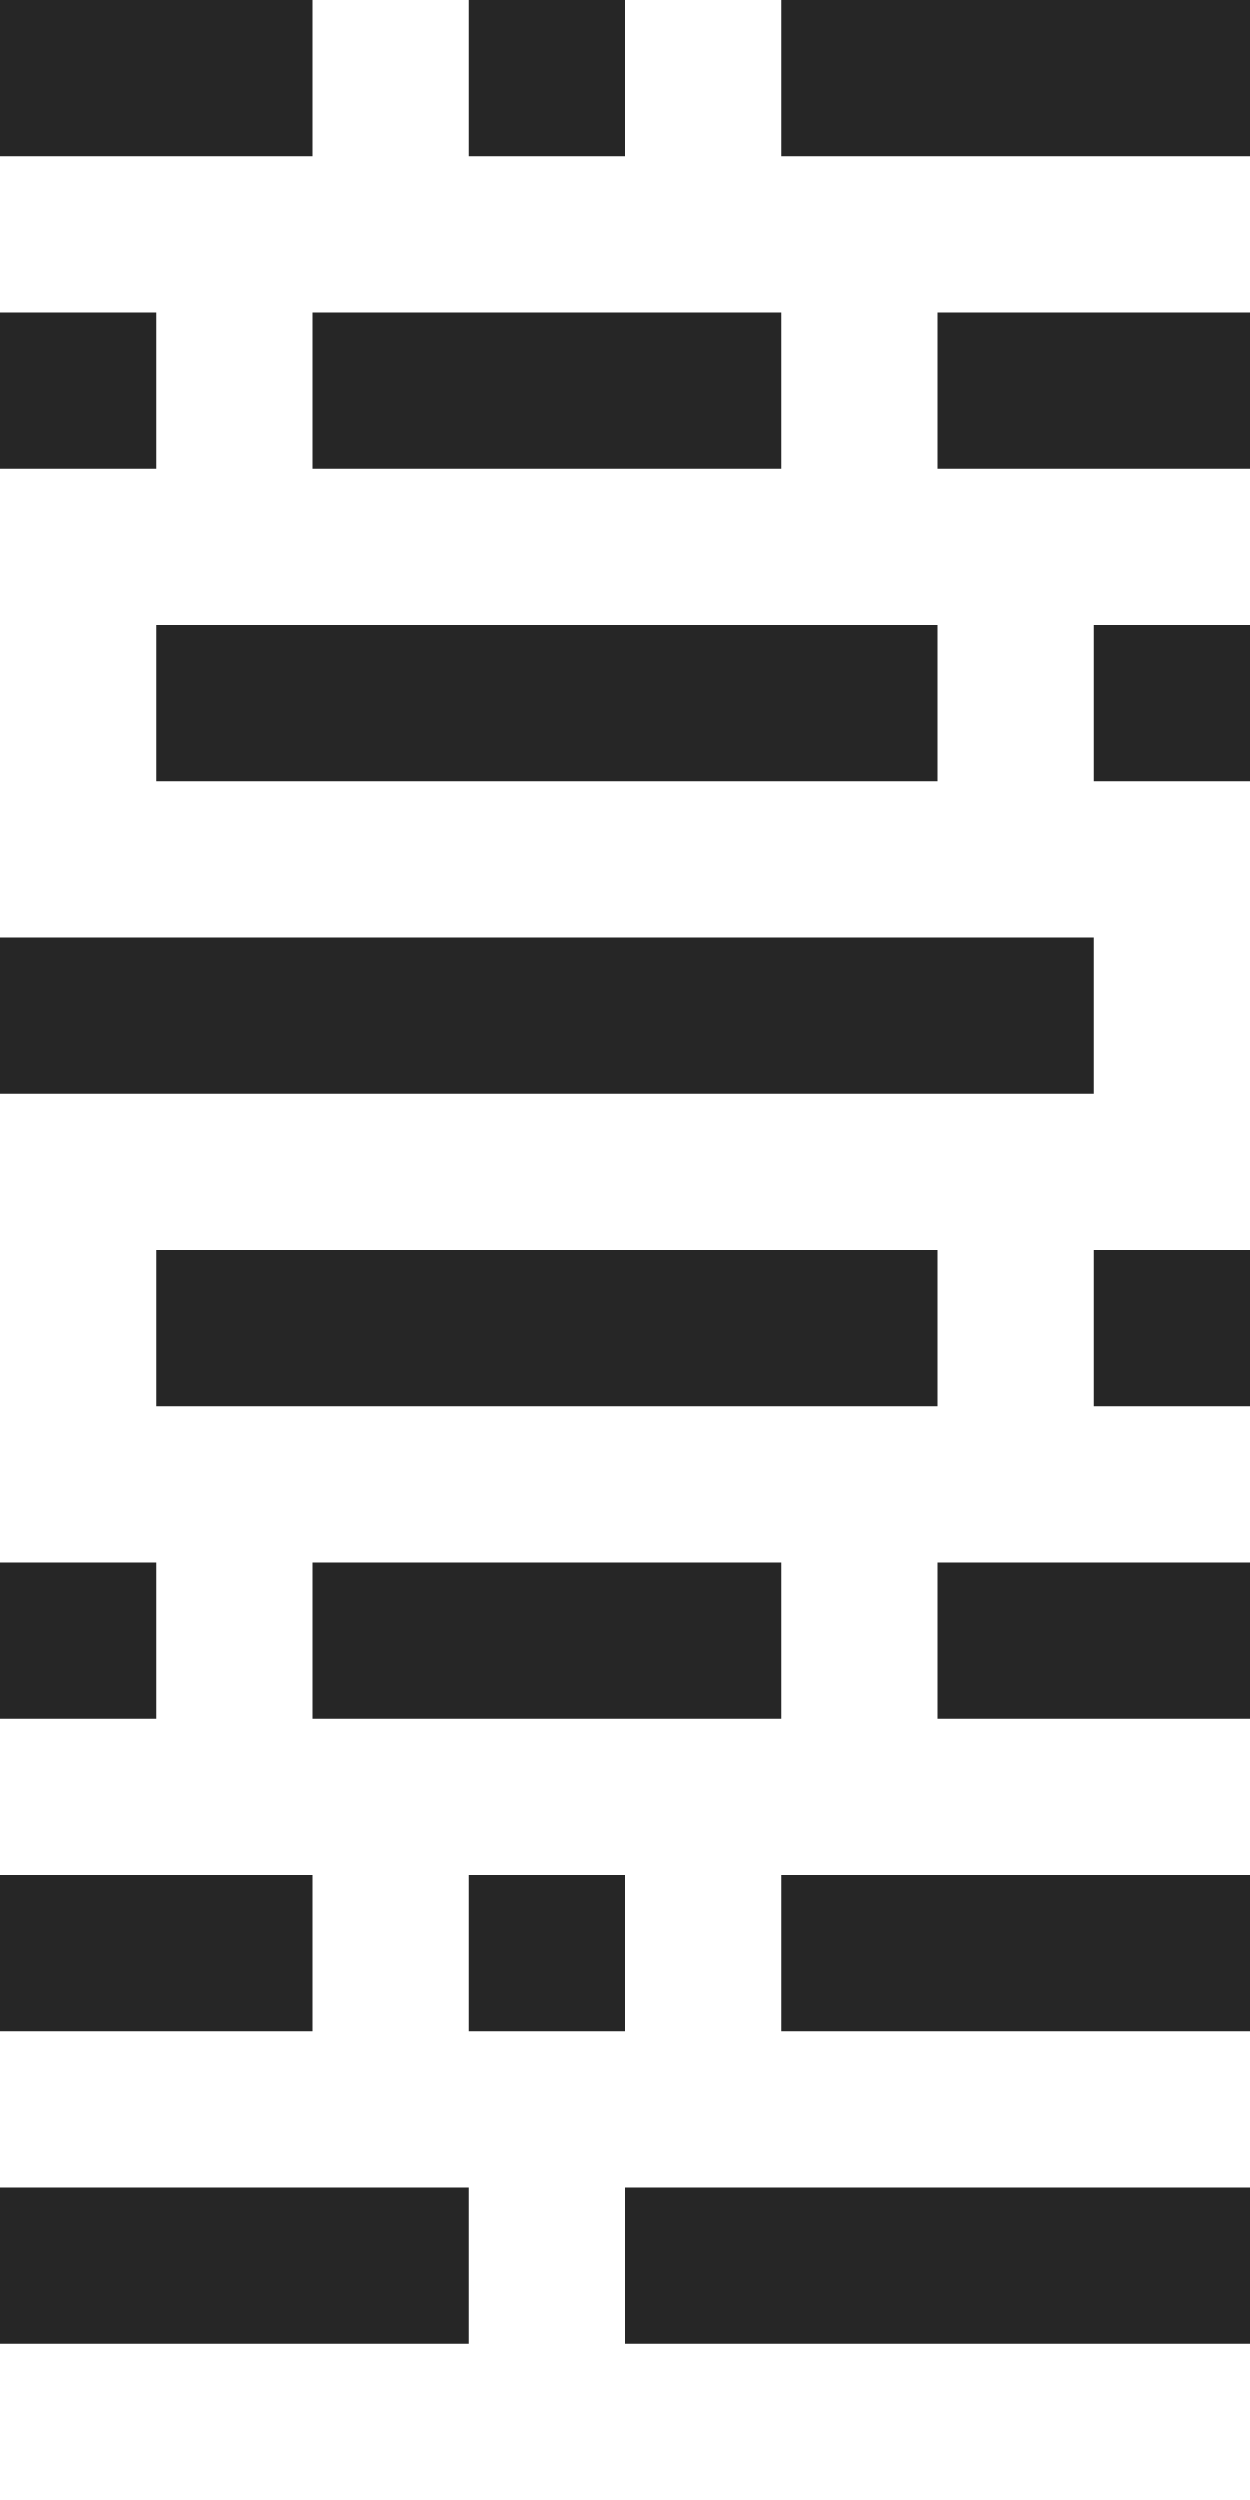
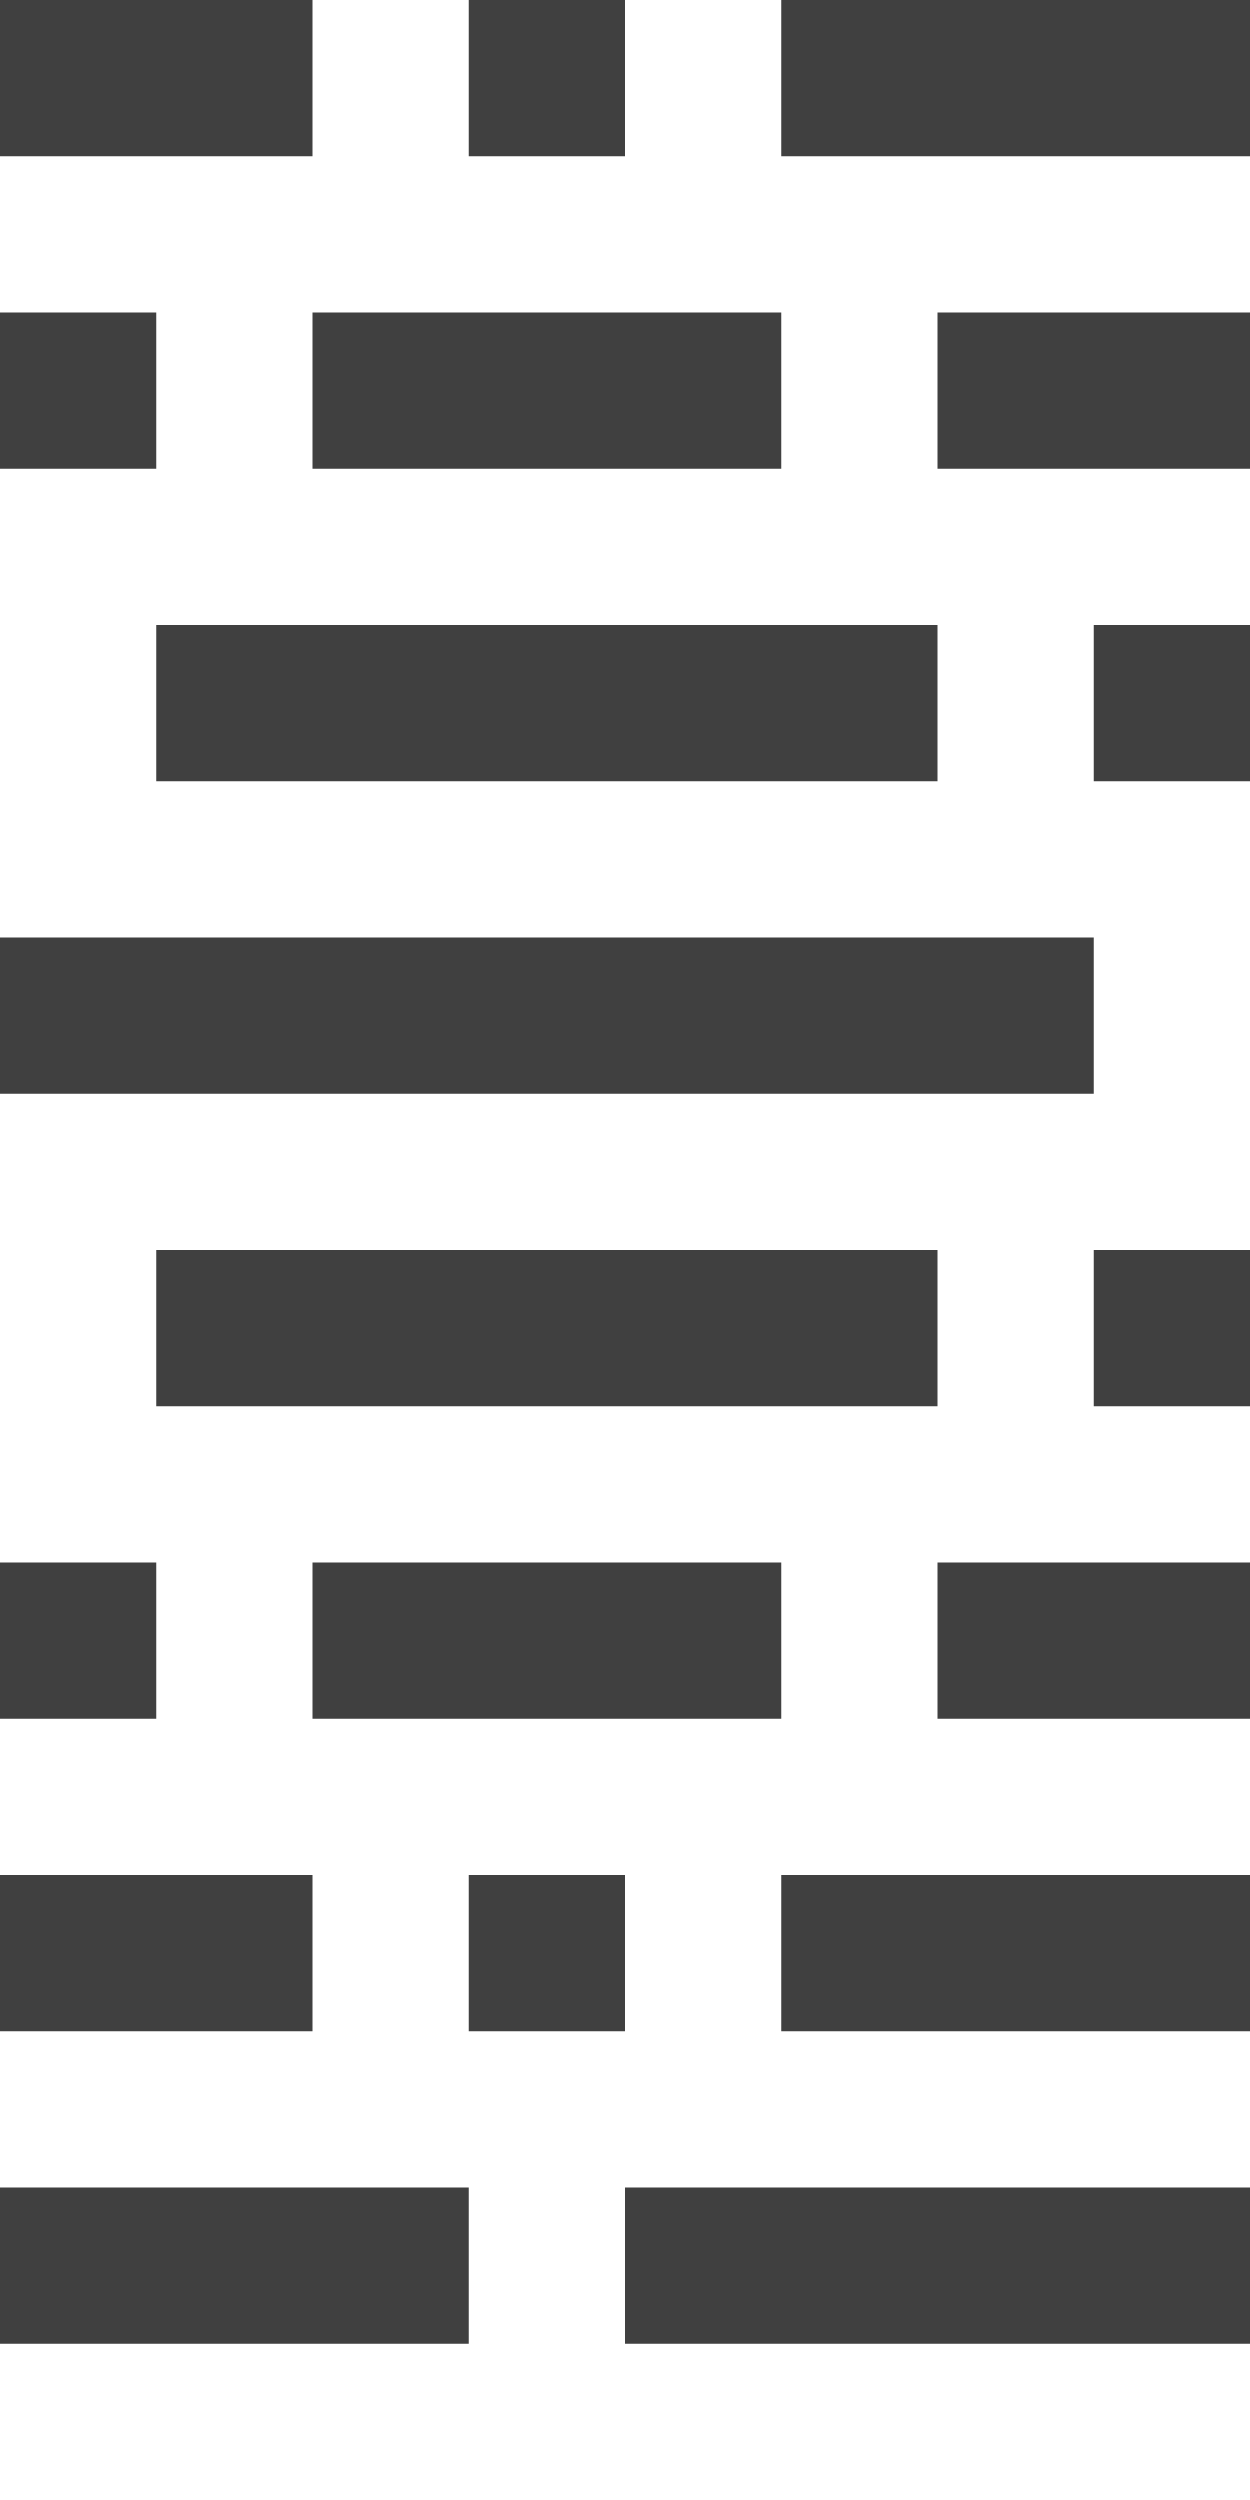
<svg xmlns="http://www.w3.org/2000/svg" viewBox="0 0 16 32">
-   <path fill="#262626" fill-rule="evenodd" d="M0 24h4v2H0v-2zm0 4h6v2H0v-2zm0-8h2v2H0v-2zM0 0h4v2H0V0zm0 4h2v2H0V4zm16 20h-6v2h6v-2zm0 4H8v2h8v-2zm0-8h-4v2h4v-2zm0-20h-6v2h6V0zm0 4h-4v2h4V4zm-2 12h2v2h-2v-2zm0-8h2v2h-2V8zM2 8h10v2H2V8zm0 8h10v2H2v-2zm-2-4h14v2H0v-2zm4-8h6v2H4V4zm0 16h6v2H4v-2zM6 0h2v2H6V0zm0 24h2v2H6v-2z" />
+   <path fill="#404040" fill-rule="evenodd" d="M0 24h4v2H0v-2zm0 4h6v2H0v-2zm0-8h2v2H0v-2zM0 0h4v2H0V0zm0 4h2v2H0V4zm16 20h-6v2h6v-2zm0 4H8v2h8v-2zm0-8h-4v2h4v-2zm0-20h-6v2h6V0zm0 4h-4v2h4V4zm-2 12h2v2h-2v-2zm0-8h2v2h-2V8zM2 8h10v2H2V8zm0 8h10v2H2v-2zm-2-4h14v2H0v-2zm4-8h6v2H4V4zm0 16h6v2H4v-2zM6 0h2v2H6V0zm0 24h2v2H6v-2z" />
</svg>
